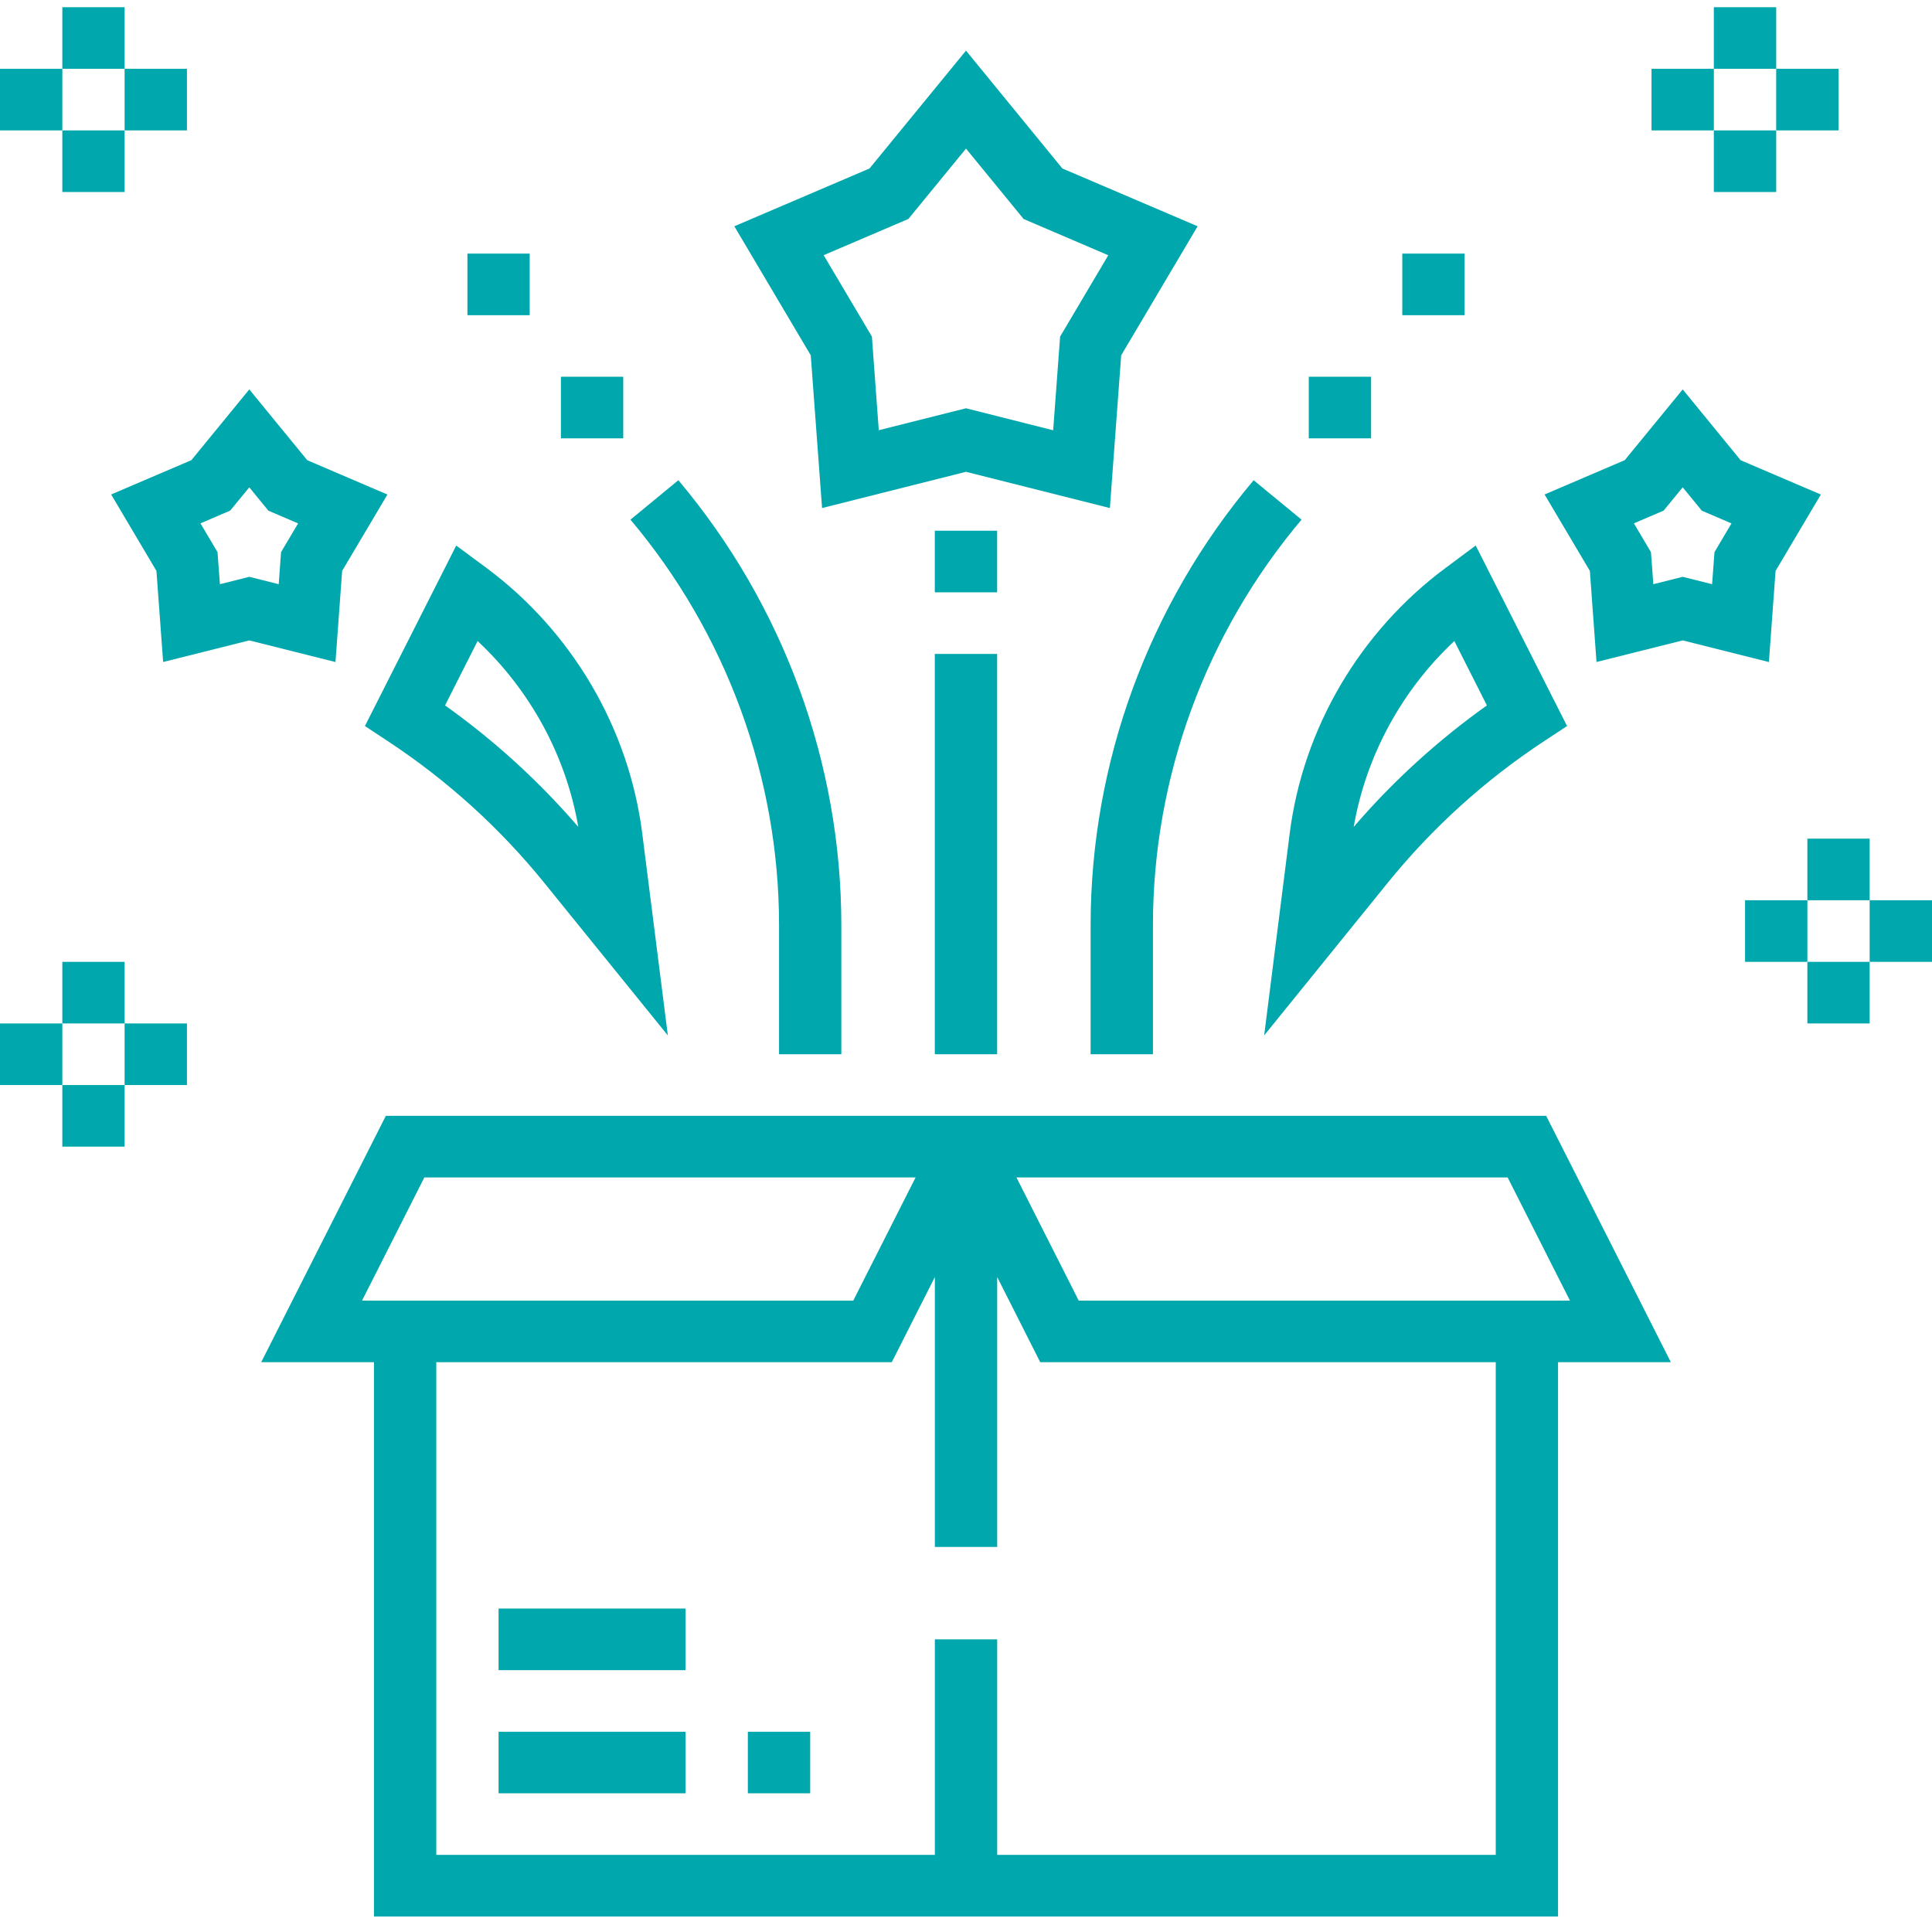
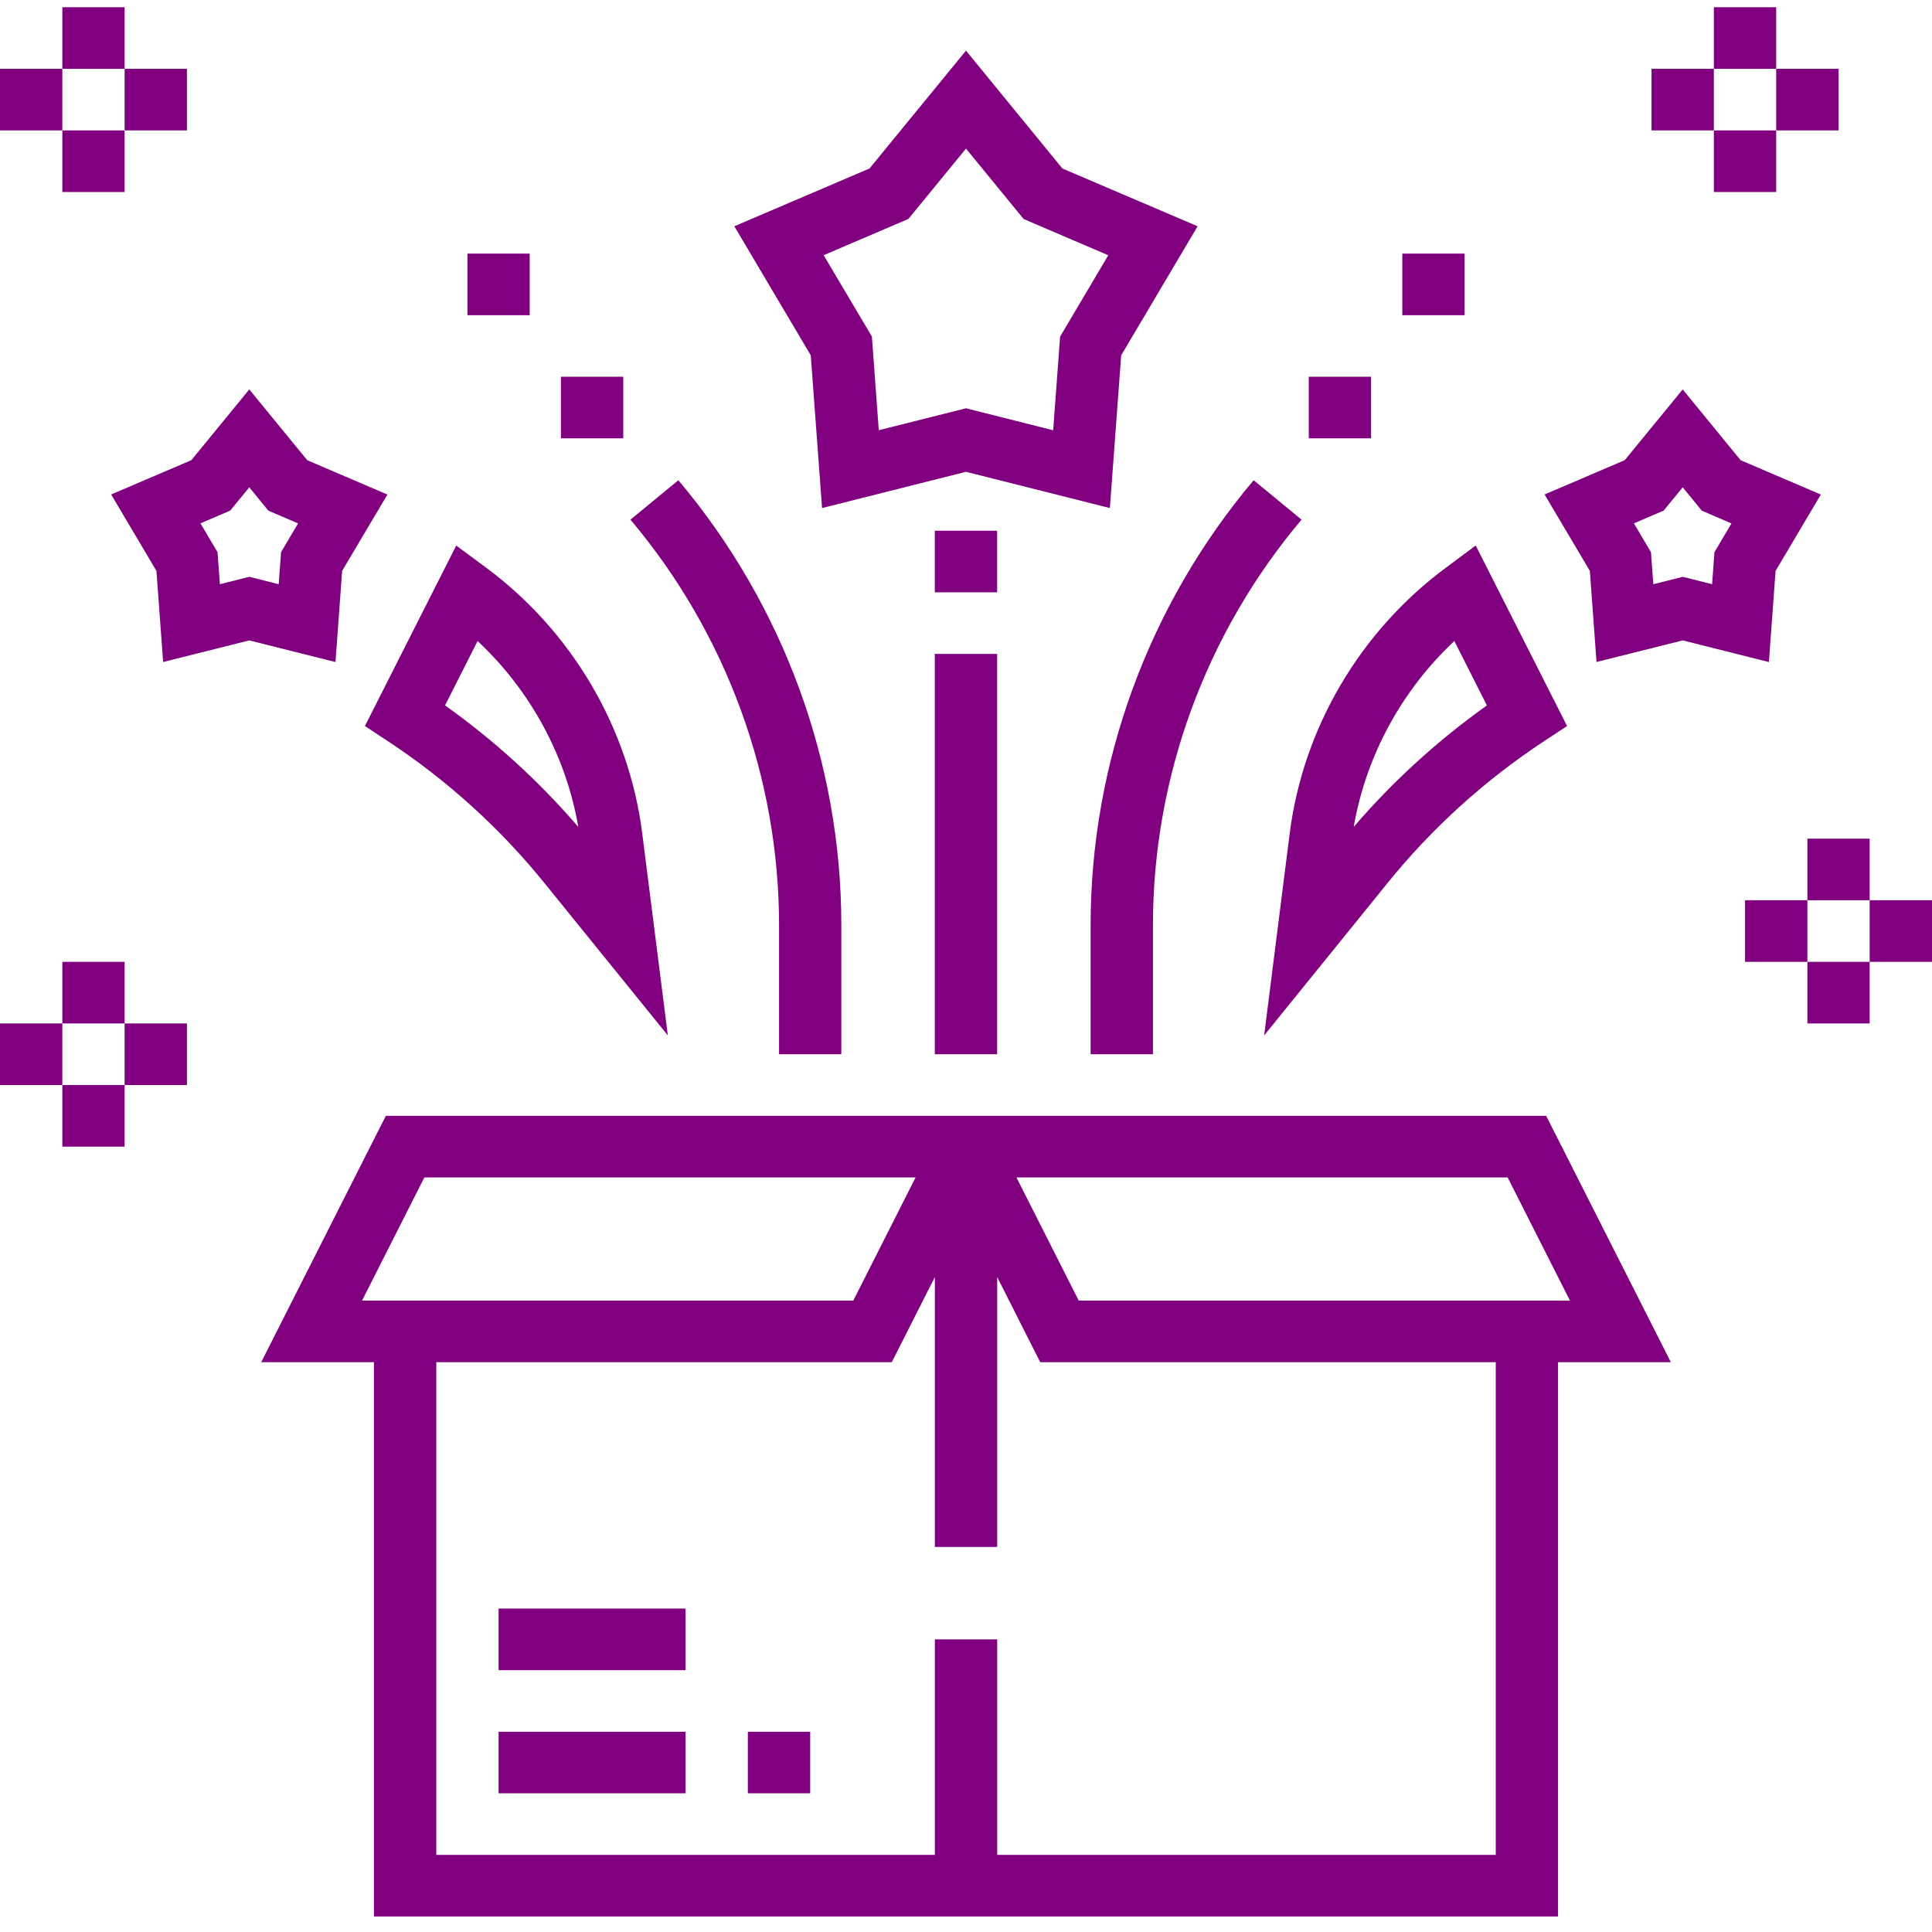
<svg xmlns="http://www.w3.org/2000/svg" width="34" height="34" viewBox="0 0 34 34" fill="none">
-   <path d="M27.21 19.637H6.79L4.597 23.972H6.581V33.727H27.419V23.972H29.404L27.21 19.637ZM26.532 20.721L27.629 22.889H18.984L17.888 20.721H26.532ZM7.468 20.721H16.113L15.016 22.889H6.371L7.468 20.721ZM26.323 32.643H17.549V28.85H16.452V32.643H7.678V23.972H15.694L16.452 22.474V27.224H17.549V22.474L18.306 23.972H26.323V32.643Z" fill="#00A7AC" />
-   <path d="M8.774 28.308H12.065V29.392H8.774V28.308Z" fill="#00A7AC" />
-   <path d="M8.774 30.476H12.065V31.559H8.774V30.476Z" fill="#00A7AC" />
-   <path d="M13.161 30.476H14.258V31.559H13.161V30.476Z" fill="#00A7AC" />
-   <path d="M14.467 8.941L17 8.303L19.532 8.941L19.731 6.253L21.076 3.982L18.696 2.965L17 0.891L15.302 2.965L12.923 3.982L14.268 6.253L14.467 8.941ZM15.986 3.853L17 2.615L18.014 3.854L19.504 4.492L18.656 5.924L18.534 7.572L17 7.185L15.465 7.571L15.344 5.923L14.495 4.491L15.986 3.853Z" fill="#00A7AC" />
-   <path d="M6.021 10.047L6.818 8.703L5.407 8.099L4.387 6.853L3.368 8.098L1.956 8.702L2.753 10.047L2.871 11.65L4.387 11.27L5.904 11.651L6.021 10.047ZM4.946 9.717L4.905 10.281L4.387 10.151L3.87 10.281L3.828 9.717L3.528 9.21L4.051 8.986L4.387 8.576L4.723 8.987L5.246 9.211L4.946 9.717Z" fill="#00A7AC" />
-   <path d="M31.247 10.047L32.044 8.703L30.632 8.099L29.613 6.853L28.593 8.098L27.182 8.702L27.979 10.047L28.096 11.65L29.613 11.27L31.13 11.651L31.247 10.047ZM30.172 9.717L30.13 10.281L29.613 10.151L29.096 10.281L29.054 9.717L28.754 9.21L29.277 8.986L29.613 8.576L29.949 8.987L30.471 9.211L30.172 9.717Z" fill="#00A7AC" />
-   <path d="M6.825 13.043C7.869 13.731 8.797 14.571 9.581 15.54L11.753 18.222L11.303 14.671C11.069 12.817 10.067 11.111 8.555 9.99L8.029 9.601L6.422 12.777L6.825 13.043ZM8.405 11.281C9.333 12.149 9.962 13.303 10.177 14.552C9.485 13.748 8.699 13.031 7.832 12.414L8.405 11.281Z" fill="#00A7AC" />
-   <path d="M22.696 14.671L22.247 18.222L24.419 15.539C25.203 14.57 26.131 13.73 27.175 13.042L27.578 12.777L25.97 9.6L25.445 9.991C23.933 11.111 22.93 12.817 22.696 14.671ZM26.167 12.414C25.301 13.031 24.515 13.747 23.823 14.552C24.039 13.303 24.667 12.149 25.594 11.281L26.167 12.414Z" fill="#00A7AC" />
-   <path d="M19.193 18.553H20.29V16.282C20.29 13.679 21.218 11.145 22.905 9.145L22.062 8.451C20.212 10.646 19.193 13.427 19.193 16.282V18.553Z" fill="#00A7AC" />
-   <path d="M23.032 6.63H24.129V7.714H23.032V6.63Z" fill="#00A7AC" />
-   <path d="M24.678 4.463H25.774V5.547H24.678V4.463Z" fill="#00A7AC" />
-   <path d="M13.71 18.553H14.806V16.282C14.806 13.426 13.787 10.646 11.938 8.451L11.095 9.145C12.781 11.145 13.71 13.679 13.71 16.282V18.553Z" fill="#00A7AC" />
-   <path d="M9.871 6.63H10.968V7.714H9.871V6.63Z" fill="#00A7AC" />
-   <path d="M8.226 4.463H9.322V5.547H8.226V4.463Z" fill="#00A7AC" />
-   <path d="M16.451 9.34H17.548V10.424H16.451V9.34Z" fill="#00A7AC" />
-   <path d="M16.451 11.508H17.548V18.553H16.451V11.508Z" fill="#00A7AC" />
-   <path d="M31.807 14.759H32.903V15.843H31.807V14.759Z" fill="#00A7AC" />
-   <path d="M31.807 16.927H32.903V18.011H31.807V16.927Z" fill="#00A7AC" />
-   <path d="M32.903 15.843H34V16.927H32.903V15.843Z" fill="#00A7AC" />
-   <path d="M30.71 15.843H31.807V16.927H30.71V15.843Z" fill="#00A7AC" />
-   <path d="M30.161 0.127H31.258V1.211H30.161V0.127Z" fill="#00A7AC" />
-   <path d="M30.161 2.295H31.258V3.379H30.161V2.295Z" fill="#00A7AC" />
-   <path d="M31.258 1.211H32.355V2.295H31.258V1.211Z" fill="#00A7AC" />
-   <path d="M29.064 1.211H30.161V2.295H29.064V1.211Z" fill="#00A7AC" />
-   <path d="M1.097 16.927H2.193V18.011H1.097V16.927Z" fill="#00A7AC" />
-   <path d="M1.097 19.095H2.193V20.179H1.097V19.095Z" fill="#00A7AC" />
-   <path d="M2.193 18.011H3.29V19.095H2.193V18.011Z" fill="#00A7AC" />
-   <path d="M0 18.011H1.097V19.095H0V18.011Z" fill="#00A7AC" />
-   <path d="M1.097 0.127H2.193V1.211H1.097V0.127Z" fill="#00A7AC" />
-   <path d="M1.097 2.295H2.193V3.379H1.097V2.295Z" fill="#00A7AC" />
-   <path d="M2.193 1.211H3.29V2.295H2.193V1.211Z" fill="#00A7AC" />
-   <path d="M0 1.211H1.097V2.295H0V1.211Z" fill="#00A7AC" />
+   <path d="M27.21 19.637H6.79L4.597 23.972H6.581V33.727H27.419V23.972H29.404L27.21 19.637ZM26.532 20.721L27.629 22.889H18.984L17.888 20.721H26.532ZM7.468 20.721H16.113L15.016 22.889H6.371L7.468 20.721ZM26.323 32.643H17.549V28.85H16.452V32.643H7.678V23.972H15.694L16.452 22.474V27.224H17.549V22.474L18.306 23.972H26.323V32.643Z" fill="#800080" />
+   <path d="M8.774 28.308H12.065V29.392H8.774V28.308Z" fill="#800080" />
+   <path d="M8.774 30.476H12.065V31.559H8.774V30.476Z" fill="#800080" />
+   <path d="M13.161 30.476H14.258V31.559H13.161V30.476Z" fill="#800080" />
+   <path d="M14.467 8.941L17 8.303L19.532 8.941L19.731 6.253L21.076 3.982L18.696 2.965L17 0.891L15.302 2.965L12.923 3.982L14.268 6.253L14.467 8.941ZM15.986 3.853L17 2.615L18.014 3.854L19.504 4.492L18.656 5.924L18.534 7.572L17 7.185L15.465 7.571L15.344 5.923L14.495 4.491L15.986 3.853Z" fill="#800080" />
+   <path d="M6.021 10.047L6.818 8.703L5.407 8.099L4.387 6.853L3.368 8.098L1.956 8.702L2.753 10.047L2.871 11.65L4.387 11.27L5.904 11.651L6.021 10.047ZM4.946 9.717L4.905 10.281L4.387 10.151L3.87 10.281L3.828 9.717L3.528 9.21L4.051 8.986L4.387 8.576L4.723 8.987L5.246 9.211L4.946 9.717Z" fill="#800080" />
+   <path d="M31.247 10.047L32.044 8.703L30.632 8.099L29.613 6.853L28.593 8.098L27.182 8.702L27.979 10.047L28.096 11.65L29.613 11.27L31.13 11.651L31.247 10.047ZM30.172 9.717L30.13 10.281L29.613 10.151L29.096 10.281L29.054 9.717L28.754 9.21L29.277 8.986L29.613 8.576L29.949 8.987L30.471 9.211L30.172 9.717Z" fill="#800080" />
+   <path d="M6.825 13.043C7.869 13.731 8.797 14.571 9.581 15.54L11.753 18.222L11.303 14.671C11.069 12.817 10.067 11.111 8.555 9.99L8.029 9.601L6.422 12.777L6.825 13.043ZM8.405 11.281C9.333 12.149 9.962 13.303 10.177 14.552C9.485 13.748 8.699 13.031 7.832 12.414L8.405 11.281Z" fill="#800080" />
+   <path d="M22.696 14.671L22.247 18.222L24.419 15.539C25.203 14.57 26.131 13.73 27.175 13.042L27.578 12.777L25.97 9.6L25.445 9.991C23.933 11.111 22.93 12.817 22.696 14.671ZM26.167 12.414C25.301 13.031 24.515 13.747 23.823 14.552C24.039 13.303 24.667 12.149 25.594 11.281L26.167 12.414Z" fill="#800080" />
+   <path d="M19.193 18.553H20.29V16.282C20.29 13.679 21.218 11.145 22.905 9.145L22.062 8.451C20.212 10.646 19.193 13.427 19.193 16.282V18.553Z" fill="#800080" />
+   <path d="M23.032 6.63H24.129V7.714H23.032V6.63Z" fill="#800080" />
+   <path d="M24.678 4.463H25.774V5.547H24.678V4.463Z" fill="#800080" />
+   <path d="M13.71 18.553H14.806V16.282C14.806 13.426 13.787 10.646 11.938 8.451L11.095 9.145C12.781 11.145 13.71 13.679 13.71 16.282V18.553Z" fill="#800080" />
+   <path d="M9.871 6.63H10.968V7.714H9.871V6.63Z" fill="#800080" />
+   <path d="M8.226 4.463H9.322V5.547H8.226V4.463Z" fill="#800080" />
+   <path d="M16.451 9.34H17.548V10.424H16.451V9.34Z" fill="#800080" />
+   <path d="M16.451 11.508H17.548V18.553H16.451V11.508Z" fill="#800080" />
+   <path d="M31.807 14.759H32.903V15.843H31.807V14.759Z" fill="#800080" />
+   <path d="M31.807 16.927H32.903V18.011H31.807V16.927Z" fill="#800080" />
+   <path d="M32.903 15.843H34V16.927H32.903V15.843Z" fill="#800080" />
+   <path d="M30.71 15.843H31.807V16.927H30.71V15.843Z" fill="#800080" />
+   <path d="M30.161 0.127H31.258V1.211H30.161V0.127Z" fill="#800080" />
+   <path d="M30.161 2.295H31.258V3.379H30.161V2.295Z" fill="#800080" />
+   <path d="M31.258 1.211H32.355V2.295H31.258V1.211Z" fill="#800080" />
+   <path d="M29.064 1.211H30.161V2.295H29.064V1.211Z" fill="#800080" />
+   <path d="M1.097 16.927H2.193V18.011H1.097V16.927Z" fill="#800080" />
+   <path d="M1.097 19.095H2.193V20.179H1.097V19.095Z" fill="#800080" />
+   <path d="M2.193 18.011H3.29V19.095H2.193V18.011Z" fill="#800080" />
+   <path d="M0 18.011H1.097V19.095H0V18.011Z" fill="#800080" />
+   <path d="M1.097 0.127H2.193V1.211H1.097V0.127Z" fill="#800080" />
+   <path d="M1.097 2.295H2.193V3.379H1.097V2.295Z" fill="#800080" />
+   <path d="M2.193 1.211H3.29V2.295H2.193V1.211Z" fill="#800080" />
+   <path d="M0 1.211H1.097V2.295H0V1.211Z" fill="#800080" />
</svg>
